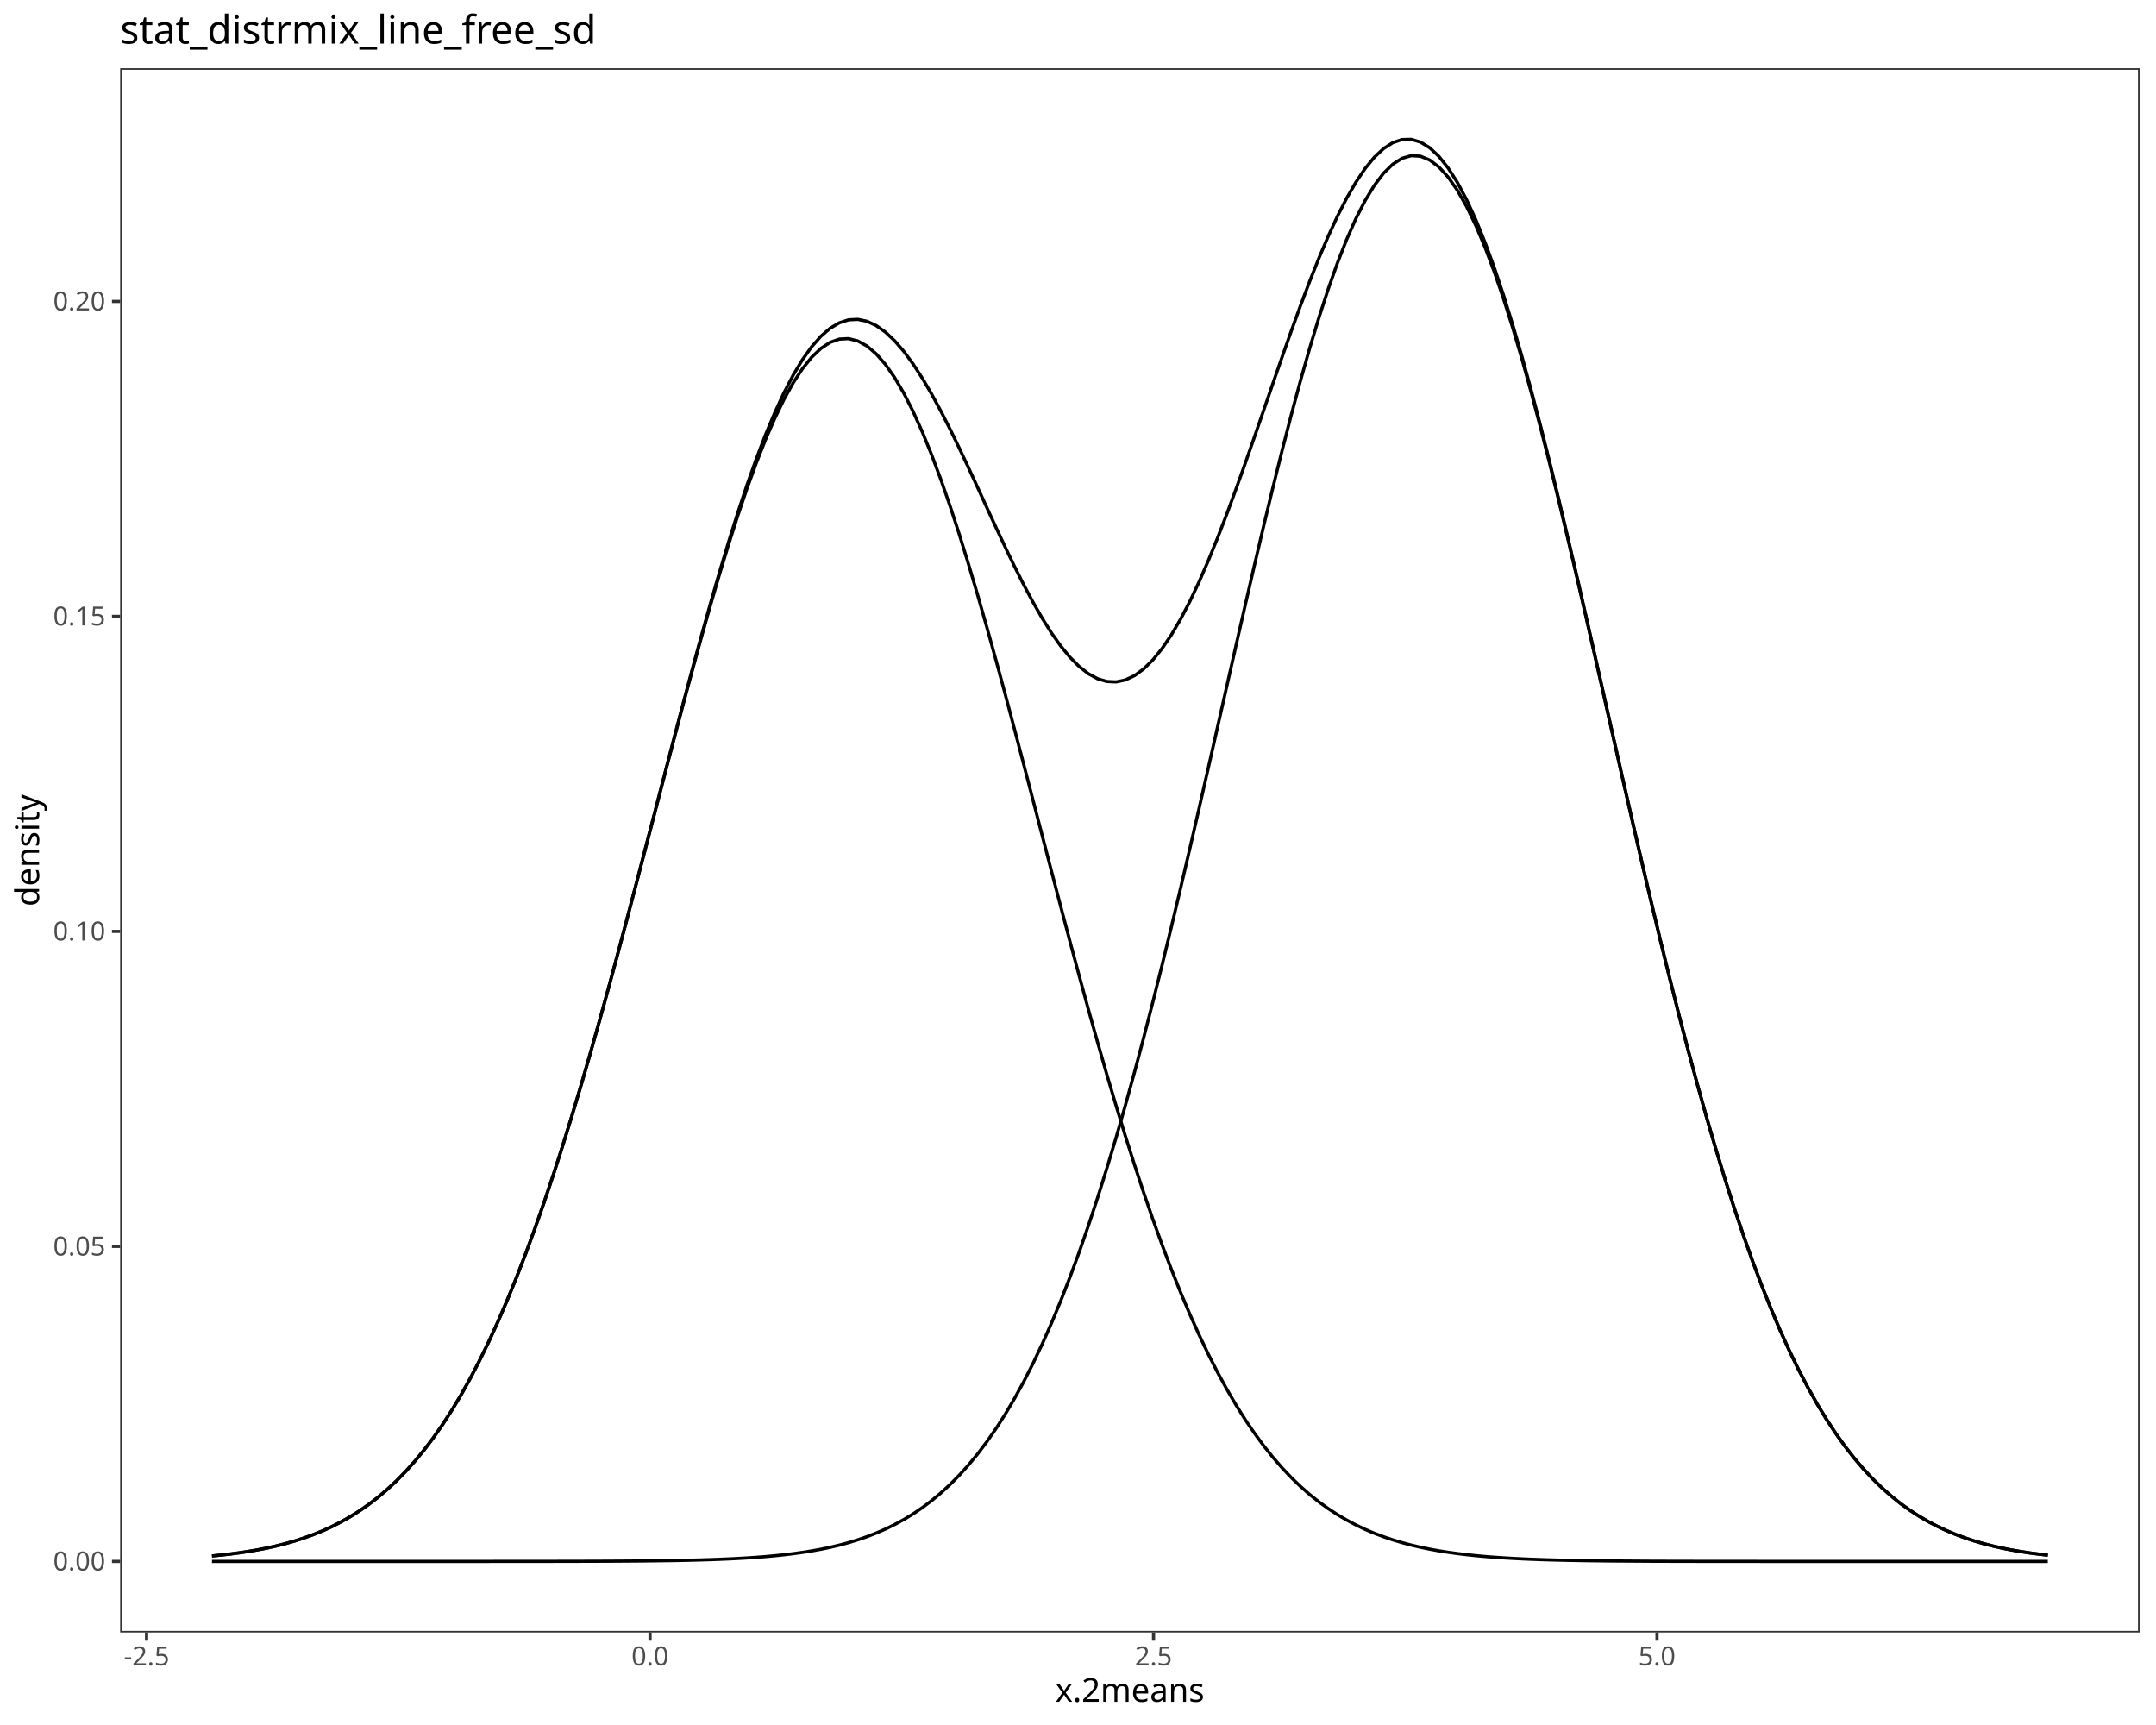
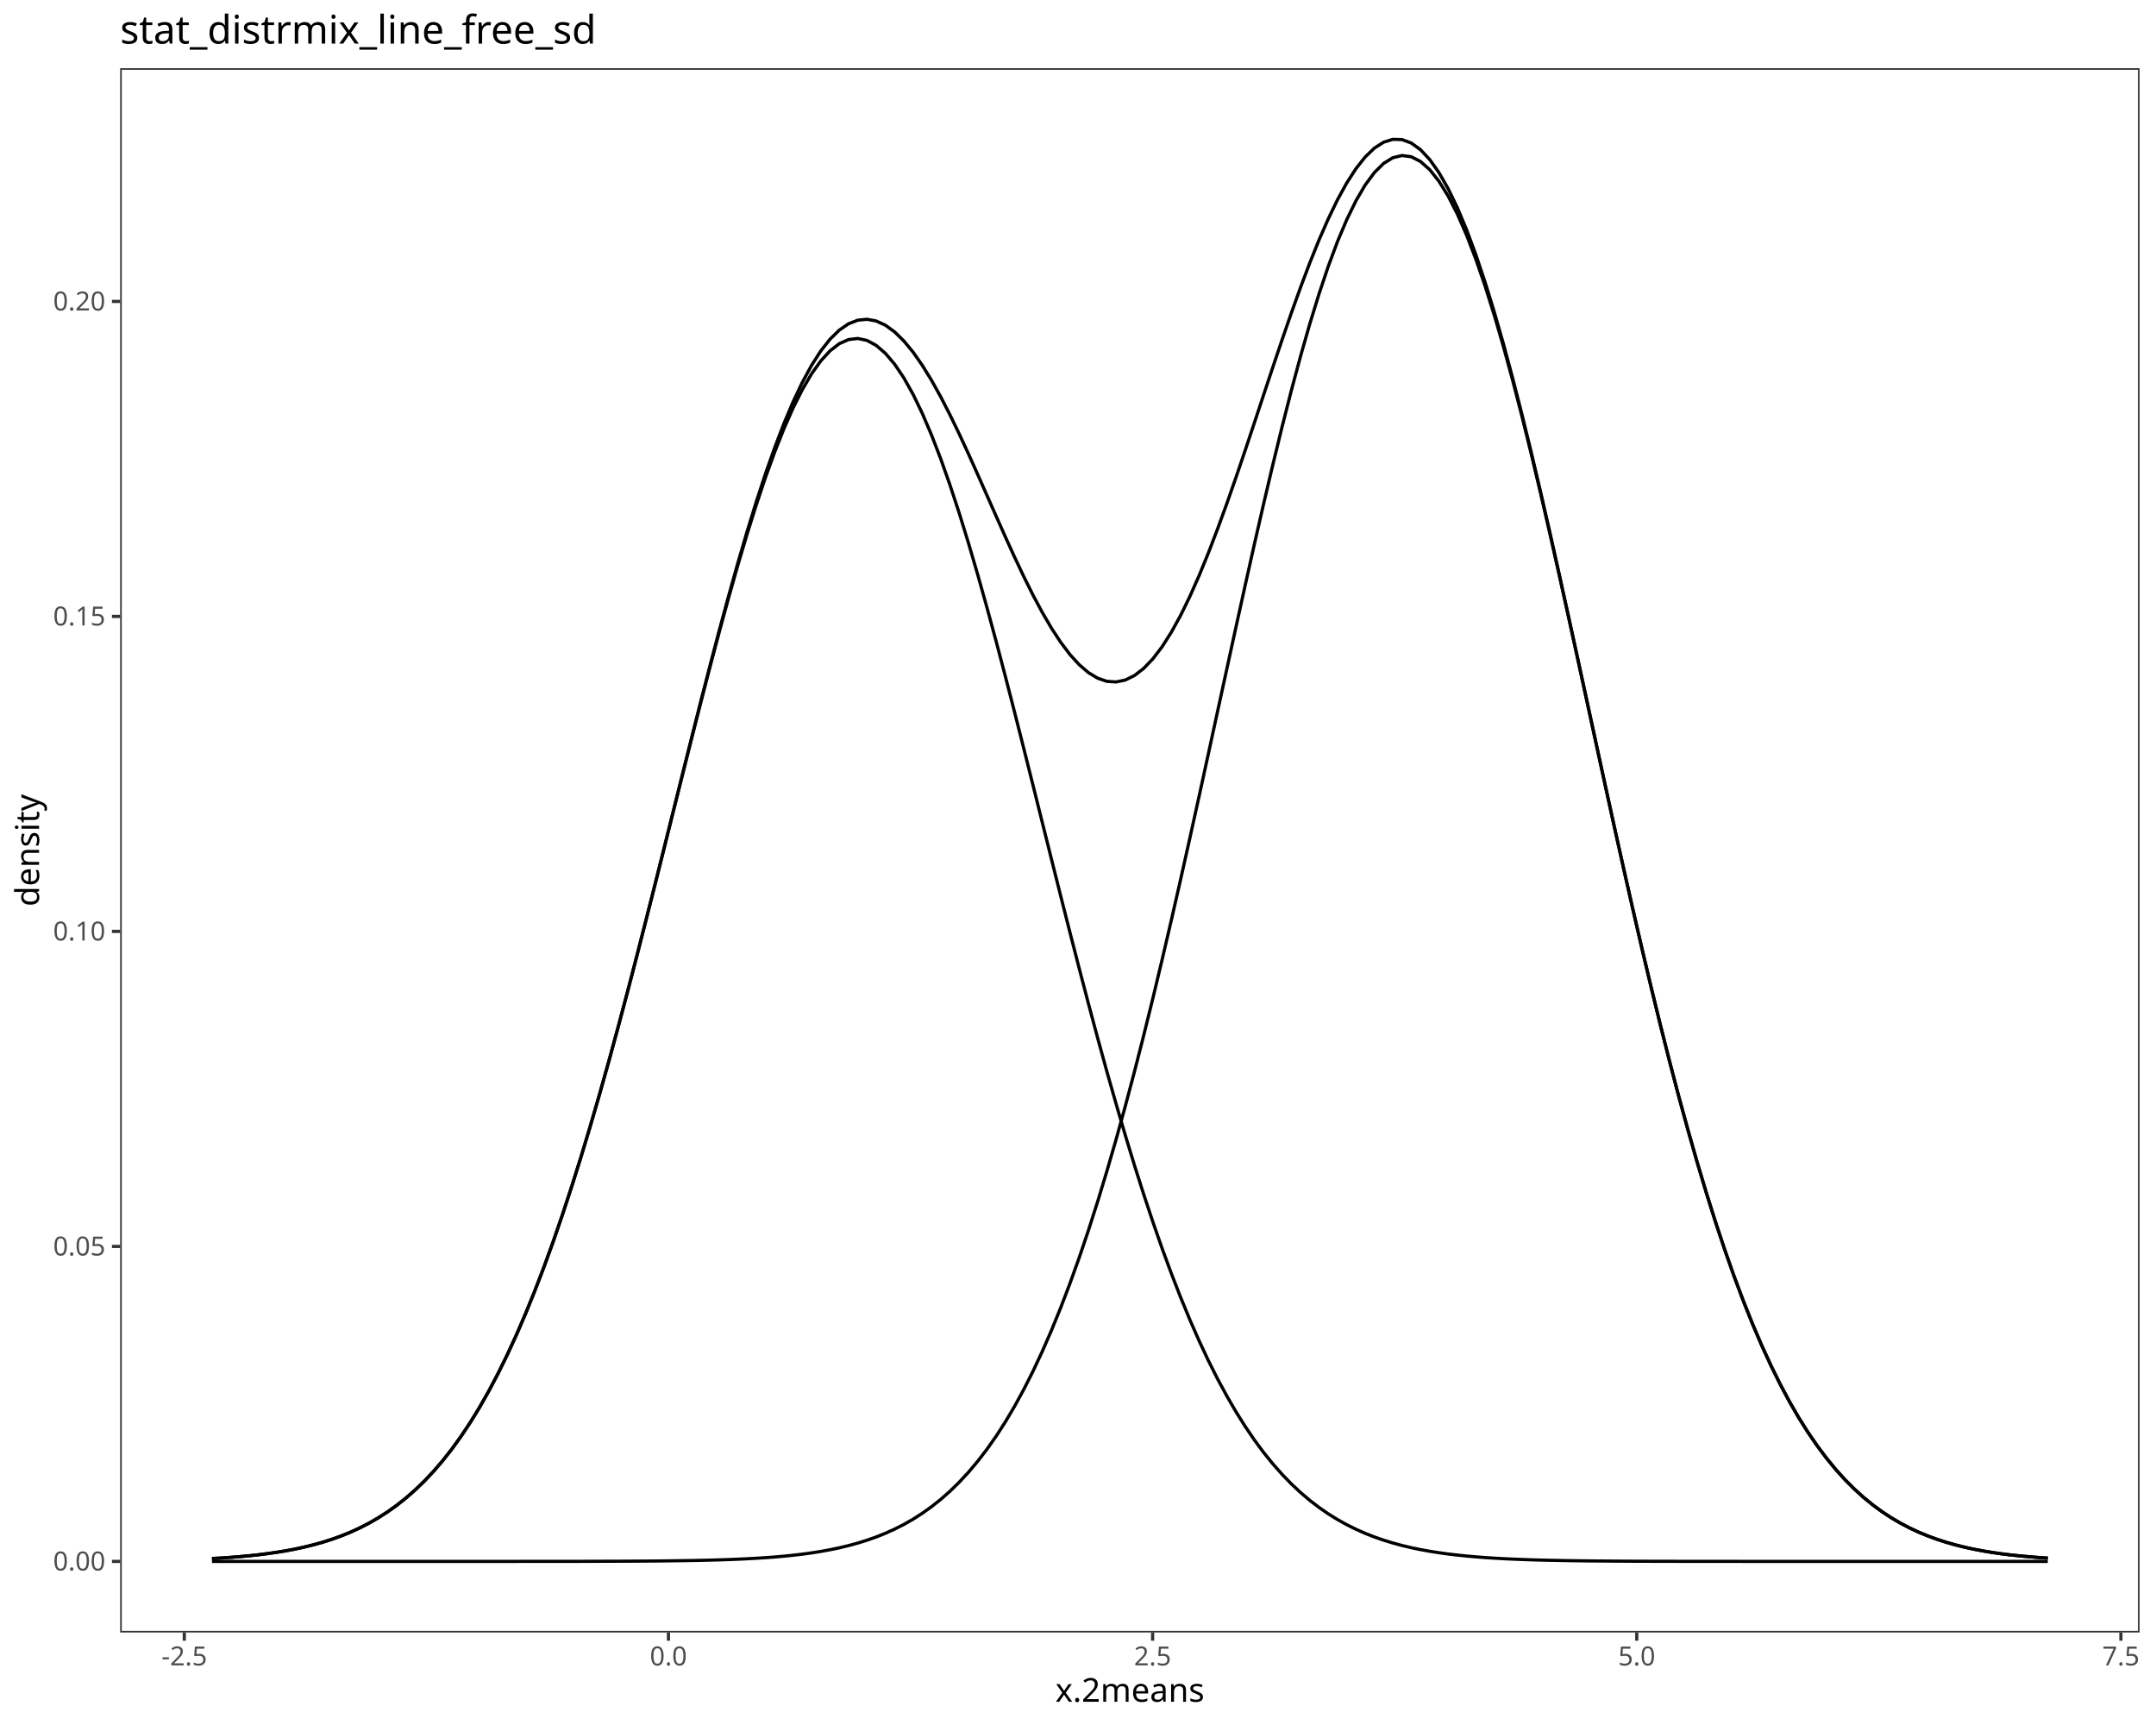
<svg xmlns="http://www.w3.org/2000/svg" class="svglite" data-engine-version="2.0" width="720.00pt" height="576.00pt" viewBox="0 0 720.00 576.00">
  <defs>
    <style type="text/css">
    .svglite line, .svglite polyline, .svglite polygon, .svglite path, .svglite rect, .svglite circle {
      fill: none;
      stroke: #000000;
      stroke-linecap: round;
      stroke-linejoin: round;
      stroke-miterlimit: 10.00;
    }
  </style>
  </defs>
  <rect width="100%" height="100%" style="stroke: none; fill: #FFFFFF;" />
  <defs>
    <clipPath id="cpMC4wMHw3MjAuMDB8MC4wMHw1NzYuMDA=">
      <rect x="0.00" y="0.00" width="720.00" height="576.00" />
    </clipPath>
  </defs>
  <g clip-path="url(#cpMC4wMHw3MjAuMDB8MC4wMHw1NzYuMDA=)">
    <rect x="0.00" y="0.00" width="720.00" height="576.00" style="stroke-width: 1.07; stroke: #FFFFFF; fill: #FFFFFF;" />
  </g>
  <defs>
    <clipPath id="cpNDAuMTN8NzE0LjUyfDIyLjc4fDU0NS4xMQ==">
      <rect x="40.13" y="22.78" width="674.39" height="522.33" />
    </clipPath>
  </defs>
  <g clip-path="url(#cpNDAuMTN8NzE0LjUyfDIyLjc4fDU0NS4xMQ==)">
    <rect x="40.13" y="22.78" width="674.39" height="522.33" style="stroke-width: 1.07; stroke: none; fill: #FFFFFF;" />
-     <polyline points="70.79,519.55 73.87,519.24 76.95,518.89 80.03,518.48 83.11,518.01 86.19,517.48 89.27,516.88 92.35,516.19 95.43,515.40 98.51,514.52 101.59,513.52 104.68,512.40 107.76,511.14 110.84,509.74 113.92,508.16 117.00,506.42 120.08,504.47 123.16,502.32 126.24,499.95 129.32,497.33 132.40,494.46 135.48,491.32 138.56,487.88 141.65,484.13 144.73,480.06 147.81,475.65 150.89,470.89 153.97,465.76 157.05,460.24 160.13,454.34 163.21,448.03 166.29,441.31 169.37,434.18 172.45,426.63 175.53,418.66 178.61,410.28 181.70,401.48 184.78,392.29 187.86,382.72 190.94,372.77 194.02,362.48 197.10,351.86 200.18,340.95 203.26,329.77 206.34,318.37 209.42,306.79 212.50,295.06 215.58,283.24 218.67,271.38 221.75,259.53 224.83,247.74 227.91,236.08 230.99,224.61 234.07,213.38 237.15,202.46 240.23,191.91 243.31,181.80 246.39,172.17 249.47,163.09 252.55,154.63 255.63,146.82 258.72,139.72 261.80,133.38 264.88,127.84 267.96,123.14 271.04,119.30 274.12,116.36 277.20,114.33 280.28,113.23 283.36,113.07 286.44,113.84 289.52,115.54 292.60,118.16 295.69,121.69 298.77,126.09 301.85,131.34 304.93,137.40 308.01,144.24 311.09,151.80 314.17,160.04 317.25,168.91 320.33,178.35 323.41,188.30 326.49,198.71 329.57,209.50 332.66,220.63 335.74,232.02 338.82,243.62 341.90,255.37 344.98,267.21 348.06,279.07 351.14,290.91 354.22,302.68 357.30,314.32 360.38,325.79 363.46,337.05 366.54,348.05 369.62,358.78 372.71,369.19 375.79,379.26 378.87,388.97 381.95,398.30 385.03,407.23 388.11,415.76 391.19,423.87 394.27,431.57 397.35,438.85 400.43,445.71 403.51,452.17 406.59,458.21 409.68,463.86 412.76,469.13 415.84,474.02 418.92,478.55 422.00,482.74 425.08,486.60 428.16,490.14 431.24,493.39 434.32,496.35 437.40,499.06 440.48,501.52 443.56,503.74 446.64,505.76 449.73,507.57 452.81,509.20 455.89,510.67 458.97,511.98 462.05,513.14 465.13,514.18 468.21,515.10 471.29,515.92 474.37,516.64 477.45,517.28 480.53,517.84 483.61,518.32 486.70,518.75 489.78,519.12 492.86,519.45 495.94,519.73 499.02,519.97 502.10,520.18 505.18,520.36 508.26,520.52 511.34,520.65 514.42,520.76 517.50,520.86 520.58,520.94 523.66,521.01 526.75,521.07 529.83,521.12 532.91,521.16 535.99,521.20 539.07,521.23 542.15,521.25 545.23,521.27 548.31,521.29 551.39,521.31 554.47,521.32 557.55,521.33 560.63,521.34 563.72,521.34 566.80,521.35 569.88,521.35 572.96,521.36 576.04,521.36 579.12,521.36 582.20,521.36 585.28,521.36 588.36,521.37 591.44,521.37 594.52,521.37 597.60,521.37 600.68,521.37 603.77,521.37 606.85,521.37 609.93,521.37 613.01,521.37 616.09,521.37 619.17,521.37 622.25,521.37 625.33,521.37 628.41,521.37 631.49,521.37 634.57,521.37 637.65,521.37 640.74,521.37 643.82,521.37 646.90,521.37 649.98,521.37 653.06,521.37 656.14,521.37 659.22,521.37 662.30,521.37 665.38,521.37 668.46,521.37 671.54,521.37 674.62,521.37 677.70,521.37 680.79,521.37 683.87,521.37 " style="stroke-width: 1.07; stroke-linecap: butt;" />
-     <polyline points="70.79,521.37 73.87,521.37 76.95,521.37 80.03,521.37 83.11,521.37 86.19,521.37 89.27,521.37 92.35,521.37 95.43,521.37 98.51,521.37 101.59,521.37 104.68,521.37 107.76,521.37 110.84,521.37 113.92,521.37 117.00,521.37 120.08,521.37 123.16,521.37 126.24,521.37 129.32,521.37 132.40,521.37 135.48,521.37 138.56,521.37 141.65,521.37 144.73,521.37 147.81,521.37 150.89,521.37 153.97,521.37 157.05,521.37 160.13,521.37 163.21,521.37 166.29,521.36 169.37,521.36 172.45,521.36 175.53,521.36 178.61,521.36 181.70,521.35 184.78,521.35 187.86,521.34 190.94,521.34 194.02,521.33 197.10,521.32 200.18,521.31 203.26,521.30 206.34,521.28 209.42,521.26 212.50,521.24 215.58,521.21 218.67,521.17 221.75,521.13 224.83,521.09 227.91,521.03 230.99,520.96 234.07,520.88 237.15,520.78 240.23,520.67 243.31,520.54 246.39,520.39 249.47,520.21 252.55,520.00 255.63,519.76 258.72,519.48 261.80,519.16 264.88,518.79 267.96,518.36 271.04,517.87 274.12,517.31 277.20,516.67 280.28,515.94 283.36,515.11 286.44,514.17 289.52,513.11 292.60,511.91 295.69,510.57 298.77,509.06 301.85,507.38 304.93,505.51 308.01,503.42 311.09,501.10 314.17,498.54 317.25,495.72 320.33,492.61 323.41,489.20 326.49,485.47 329.57,481.39 332.66,476.96 335.74,472.14 338.82,466.93 341.90,461.31 344.98,455.26 348.06,448.76 351.14,441.81 354.22,434.39 357.30,426.50 360.38,418.13 363.46,409.29 366.54,399.96 369.62,390.15 372.71,379.88 375.79,369.16 378.87,358.00 381.95,346.42 385.03,334.45 388.11,322.12 391.19,309.47 394.27,296.52 397.35,283.34 400.43,269.95 403.51,256.43 406.59,242.82 409.68,229.18 412.76,215.57 415.84,202.07 418.92,188.73 422.00,175.63 425.08,162.84 428.16,150.43 431.24,138.47 434.32,127.03 437.40,116.18 440.48,105.98 443.56,96.51 446.64,87.81 449.73,79.95 452.81,72.98 455.89,66.95 458.97,61.89 462.05,57.83 465.13,54.82 468.21,52.86 471.29,51.97 474.37,52.16 477.45,53.43 480.53,55.76 483.61,59.14 486.70,63.55 489.78,68.96 492.86,75.33 495.94,82.62 499.02,90.78 502.10,99.75 505.18,109.49 508.26,119.92 511.34,130.99 514.42,142.62 517.50,154.75 520.58,167.30 523.66,180.21 526.75,193.40 529.83,206.80 532.91,220.35 535.99,233.97 539.07,247.61 542.15,261.20 545.23,274.68 548.31,288.00 551.39,301.10 554.47,313.95 557.55,326.50 560.63,338.70 563.72,350.54 566.80,361.97 569.88,372.98 572.96,383.55 576.04,393.65 579.12,403.29 582.20,412.45 585.28,421.13 588.36,429.33 591.44,437.06 594.52,444.31 597.60,451.10 600.68,457.44 603.77,463.34 606.85,468.81 609.93,473.88 613.01,478.56 616.09,482.87 619.17,486.82 622.25,490.44 625.33,493.74 628.41,496.74 631.49,499.47 634.57,501.95 637.65,504.18 640.74,506.19 643.82,508.00 646.90,509.61 649.98,511.06 653.06,512.35 656.14,513.49 659.22,514.51 662.30,515.41 665.38,516.20 668.46,516.90 671.54,517.51 674.62,518.05 677.70,518.52 680.79,518.92 683.87,519.28 " style="stroke-width: 1.07; stroke-linecap: butt;" />
-     <polyline points="70.79,519.55 73.87,519.24 76.95,518.89 80.03,518.48 83.11,518.01 86.19,517.48 89.27,516.88 92.35,516.19 95.43,515.40 98.51,514.52 101.59,513.52 104.68,512.40 107.76,511.14 110.84,509.74 113.92,508.16 117.00,506.42 120.08,504.47 123.16,502.32 126.24,499.95 129.32,497.33 132.40,494.46 135.48,491.31 138.56,487.88 141.65,484.13 144.73,480.06 147.81,475.65 150.89,470.89 153.97,465.75 157.05,460.24 160.13,454.33 163.21,448.02 166.29,441.31 169.37,434.17 172.45,426.62 175.53,418.65 178.61,410.26 181.70,401.47 184.78,392.27 187.86,382.69 190.94,372.74 194.02,362.44 197.10,351.81 200.18,340.89 203.26,329.70 206.34,318.28 209.42,306.68 212.50,294.93 215.58,283.08 218.67,271.18 221.75,259.29 224.83,247.46 227.91,235.74 230.99,224.20 234.07,212.89 237.15,201.88 240.23,191.22 243.31,180.97 246.39,171.19 249.47,161.94 252.55,153.26 255.63,145.21 258.72,137.83 261.80,131.17 264.88,125.26 267.96,120.13 271.04,115.80 274.12,112.30 277.20,109.63 280.28,107.80 283.36,106.80 286.44,106.64 289.52,107.28 292.60,108.71 295.69,110.89 298.77,113.79 301.85,117.35 304.93,121.54 308.01,126.29 311.09,131.54 314.17,137.22 317.25,143.26 320.33,149.59 323.41,156.13 326.49,162.80 329.57,169.53 332.66,176.22 335.74,182.80 338.82,189.19 341.90,195.31 344.98,201.09 348.06,206.46 351.14,211.35 354.22,215.70 357.30,219.45 360.38,222.55 363.46,224.96 366.54,226.64 369.62,227.56 372.71,227.70 375.79,227.05 378.87,225.60 381.95,223.35 385.03,220.31 388.11,216.51 391.19,211.97 394.27,206.72 397.35,200.82 400.43,194.30 403.51,187.22 406.59,179.66 409.68,171.67 412.76,163.33 415.84,154.72 418.92,145.91 422.00,137.00 425.08,128.07 428.16,119.20 431.24,110.48 434.32,102.01 437.40,93.86 440.48,86.13 443.56,78.88 446.64,72.20 449.73,66.15 452.81,60.82 455.89,56.24 458.97,52.49 462.05,49.61 465.13,47.63 468.21,46.60 471.29,46.53 474.37,47.44 477.45,49.34 480.53,52.23 483.61,56.10 486.70,60.93 489.78,66.71 492.86,73.41 495.94,80.98 499.02,89.38 502.10,98.56 505.18,108.48 508.26,119.07 511.34,130.27 514.42,142.01 517.50,154.24 520.58,166.87 523.66,179.85 526.75,193.10 529.83,206.55 532.91,220.14 535.99,233.80 539.07,247.47 542.15,261.08 545.23,274.58 548.31,287.92 551.39,301.04 554.47,313.90 557.55,326.45 560.63,338.67 563.72,350.51 566.80,361.95 569.88,372.96 572.96,383.53 576.04,393.64 579.12,403.28 582.20,412.44 585.28,421.13 588.36,429.33 591.44,437.05 594.52,444.30 597.60,451.09 600.68,457.43 603.77,463.33 606.85,468.81 609.93,473.88 613.01,478.56 616.09,482.87 619.17,486.82 622.25,490.44 625.33,493.74 628.41,496.74 631.49,499.47 634.57,501.95 637.65,504.18 640.74,506.19 643.82,508.00 646.90,509.61 649.98,511.06 653.06,512.35 656.14,513.49 659.22,514.51 662.30,515.41 665.38,516.20 668.46,516.90 671.54,517.51 674.62,518.05 677.70,518.52 680.79,518.92 683.87,519.28 " style="stroke-width: 1.07; stroke-linecap: butt;" />
+     <polyline points="70.79,520.41 73.87,520.24 76.95,520.03 80.03,519.78 83.11,519.50 86.19,519.17 89.27,518.78 92.35,518.34 95.43,517.84 98.51,517.26 101.59,516.59 104.68,515.83 107.76,514.97 110.84,513.99 113.92,512.88 117.00,511.63 120.08,510.22 123.16,508.64 126.24,506.87 129.32,504.90 132.40,502.71 135.48,500.28 138.56,497.59 141.65,494.62 144.73,491.36 147.81,487.78 150.89,483.87 153.97,479.61 157.05,474.97 160.13,469.96 163.21,464.54 166.29,458.71 169.37,452.45 172.45,445.75 175.53,438.60 178.61,431.01 181.70,422.96 184.78,414.47 187.86,405.53 190.94,396.15 194.02,386.34 197.10,376.13 200.18,365.54 203.26,354.59 206.34,343.31 209.42,331.74 212.50,319.92 215.58,307.89 218.67,295.71 221.75,283.42 224.83,271.08 227.91,258.76 230.99,246.51 234.07,234.41 237.15,222.52 240.23,210.90 243.31,199.63 246.39,188.78 249.47,178.42 252.55,168.61 255.63,159.42 258.72,150.92 261.80,143.15 264.88,136.18 267.96,130.05 271.04,124.81 274.12,120.49 277.20,117.14 280.28,114.76 283.36,113.39 286.44,113.02 289.52,113.67 292.60,115.33 295.69,117.99 298.77,121.62 301.85,126.20 304.93,131.69 308.01,138.06 311.09,145.27 314.17,153.25 317.25,161.96 320.33,171.33 323.41,181.30 326.49,191.81 329.57,202.78 332.66,214.15 335.74,225.85 338.82,237.81 341.90,249.97 344.98,262.24 348.06,274.57 351.14,286.90 354.22,299.17 357.30,311.31 360.38,323.28 363.46,335.04 366.54,346.53 369.62,357.72 372.71,368.57 375.79,379.06 378.87,389.16 381.95,398.84 385.03,408.10 388.11,416.92 391.19,425.29 394.27,433.20 397.35,440.67 400.43,447.69 403.51,454.26 406.59,460.40 409.68,466.11 412.76,471.42 415.84,476.32 418.92,480.85 422.00,485.01 425.08,488.82 428.16,492.31 431.24,495.49 434.32,498.37 437.40,500.99 440.48,503.35 443.56,505.48 446.64,507.39 449.73,509.11 452.81,510.64 455.89,512.00 458.97,513.21 462.05,514.28 465.13,515.22 468.21,516.06 471.29,516.79 474.37,517.43 477.45,517.99 480.53,518.47 483.61,518.90 486.70,519.26 489.78,519.58 492.86,519.85 495.94,520.09 499.02,520.29 502.10,520.46 505.18,520.61 508.26,520.73 511.34,520.84 514.42,520.93 517.50,521.00 520.58,521.06 523.66,521.12 526.75,521.16 529.83,521.20 532.91,521.23 535.99,521.25 539.07,521.28 542.15,521.29 545.23,521.31 548.31,521.32 551.39,521.33 554.47,521.34 557.55,521.34 560.63,521.35 563.72,521.35 566.80,521.36 569.88,521.36 572.96,521.36 576.04,521.36 579.12,521.36 582.20,521.37 585.28,521.37 588.36,521.37 591.44,521.37 594.52,521.37 597.60,521.37 600.68,521.37 603.77,521.37 606.85,521.37 609.93,521.37 613.01,521.37 616.09,521.37 619.17,521.37 622.25,521.37 625.33,521.37 628.41,521.37 631.49,521.37 634.57,521.37 637.65,521.37 640.74,521.37 643.82,521.37 646.90,521.37 649.98,521.37 653.06,521.37 656.14,521.37 659.22,521.37 662.30,521.37 665.38,521.37 668.46,521.37 671.54,521.37 674.62,521.37 677.70,521.37 680.79,521.37 683.87,521.37 " style="stroke-width: 1.07; stroke-linecap: butt;" />
+     <polyline points="70.79,521.37 73.87,521.37 76.95,521.37 80.03,521.37 83.11,521.37 86.19,521.37 89.27,521.37 92.35,521.37 95.43,521.37 98.51,521.37 101.59,521.37 104.68,521.37 107.76,521.37 110.84,521.37 113.92,521.37 117.00,521.37 120.08,521.37 123.16,521.37 126.24,521.37 129.32,521.37 132.40,521.37 135.48,521.37 138.56,521.37 141.65,521.37 144.73,521.37 147.81,521.37 150.89,521.37 153.97,521.37 157.05,521.37 160.13,521.37 163.21,521.37 166.29,521.37 169.37,521.37 172.45,521.37 175.53,521.36 178.61,521.36 181.70,521.36 184.78,521.36 187.86,521.35 190.94,521.35 194.02,521.35 197.10,521.34 200.18,521.33 203.26,521.32 206.34,521.31 209.42,521.30 212.50,521.28 215.58,521.26 218.67,521.24 221.75,521.21 224.83,521.17 227.91,521.13 230.99,521.08 234.07,521.02 237.15,520.95 240.23,520.86 243.31,520.76 246.39,520.64 249.47,520.49 252.55,520.32 255.63,520.13 258.72,519.90 261.80,519.63 264.88,519.31 267.96,518.95 271.04,518.53 274.12,518.04 277.20,517.48 280.28,516.84 283.36,516.10 286.44,515.26 289.52,514.30 292.60,513.22 295.69,511.98 298.77,510.59 301.85,509.03 304.93,507.27 308.01,505.30 311.09,503.10 314.17,500.66 317.25,497.94 320.33,494.93 323.41,491.61 326.49,487.96 329.57,483.95 332.66,479.57 335.74,474.78 338.82,469.58 341.90,463.94 344.98,457.85 348.06,451.28 351.14,444.22 354.22,436.66 357.30,428.59 360.38,420.01 363.46,410.91 366.54,401.29 369.62,391.15 372.71,380.51 375.79,369.38 378.87,357.77 381.95,345.71 385.03,333.23 388.11,320.37 391.19,307.16 394.27,293.65 397.35,279.88 400.43,265.92 403.51,251.82 406.59,237.64 409.68,223.47 412.76,209.36 415.84,195.39 418.92,181.64 422.00,168.19 425.08,155.11 428.16,142.50 431.24,130.42 434.32,118.95 437.40,108.18 440.48,98.17 443.56,88.99 446.64,80.71 449.73,73.39 452.81,67.07 455.89,61.80 458.97,57.63 462.05,54.58 465.13,52.67 468.21,51.93 471.29,52.34 474.37,53.92 477.45,56.65 480.53,60.51 483.61,65.47 486.70,71.50 489.78,78.54 492.86,86.56 495.94,95.49 499.02,105.27 502.10,115.83 505.18,127.11 508.26,139.02 511.34,151.49 514.42,164.45 517.50,177.80 520.58,191.47 523.66,205.39 526.75,219.47 529.83,233.63 532.91,247.81 535.99,261.94 539.07,275.95 542.15,289.78 545.23,303.37 548.31,316.67 551.39,329.63 554.47,342.22 557.55,354.40 560.63,366.14 563.72,377.41 566.80,388.19 569.88,398.47 572.96,408.24 576.04,417.49 579.12,426.22 582.20,434.43 585.28,442.13 588.36,449.33 591.44,456.04 594.52,462.27 597.60,468.03 600.68,473.36 603.77,478.26 606.85,482.75 609.93,486.87 613.01,490.62 616.09,494.03 619.17,497.12 622.25,499.92 625.33,502.44 628.41,504.71 631.49,506.74 634.57,508.55 637.65,510.17 640.74,511.61 643.82,512.88 646.90,514.01 649.98,515.00 653.06,515.87 656.14,516.64 659.22,517.31 662.30,517.89 665.38,518.40 668.46,518.84 671.54,519.22 674.62,519.54 677.70,519.82 680.79,520.07 683.87,520.27 " style="stroke-width: 1.07; stroke-linecap: butt;" />
+     <polyline points="70.79,520.41 73.87,520.24 76.95,520.03 80.03,519.78 83.11,519.50 86.19,519.17 89.27,518.78 92.35,518.34 95.43,517.84 98.51,517.26 101.59,516.59 104.68,515.83 107.76,514.97 110.84,513.99 113.92,512.88 117.00,511.63 120.08,510.22 123.16,508.64 126.24,506.87 129.32,504.90 132.40,502.71 135.48,500.28 138.56,497.59 141.65,494.62 144.73,491.36 147.81,487.78 150.89,483.87 153.97,479.60 157.05,474.97 160.13,469.96 163.21,464.54 166.29,458.70 169.37,452.44 172.45,445.74 175.53,438.60 178.61,431.00 181.70,422.95 184.78,414.46 187.86,405.51 190.94,396.13 194.02,386.32 197.10,376.10 200.18,365.50 203.26,354.54 206.34,343.25 209.42,331.67 212.50,319.83 215.58,307.78 218.67,295.57 221.75,283.26 224.83,270.88 227.91,258.52 230.99,246.22 234.07,234.06 237.15,222.09 240.23,210.39 243.31,199.02 246.39,188.05 249.47,177.55 252.55,167.57 255.63,158.18 258.72,149.44 261.80,141.41 264.88,134.12 267.96,127.63 271.04,121.96 274.12,117.16 277.20,113.25 280.28,110.23 283.36,108.12 286.44,106.92 289.52,106.61 292.60,107.18 295.69,108.60 298.77,110.84 301.85,113.86 304.93,117.59 308.01,122.00 311.09,127.00 314.17,132.54 317.25,138.53 320.33,144.89 323.41,151.54 326.49,158.40 329.57,165.36 332.66,172.35 335.74,179.27 338.82,186.03 341.90,192.54 344.98,198.72 348.06,204.48 351.14,209.75 354.22,214.46 357.30,218.54 360.38,221.93 363.46,224.58 366.54,226.45 369.62,227.50 372.71,227.71 375.79,227.07 378.87,225.56 381.95,223.18 385.03,219.96 388.11,215.92 391.19,211.07 394.27,205.48 397.35,199.18 400.43,192.23 403.51,184.71 406.59,176.67 409.68,168.21 412.76,159.40 415.84,150.34 418.92,141.12 422.00,131.82 425.08,122.56 428.16,113.44 431.24,104.53 434.32,95.96 437.40,87.80 440.48,80.15 443.56,73.11 446.64,66.74 449.73,61.12 452.81,56.33 455.89,52.43 458.97,49.47 462.05,47.49 465.13,46.53 468.21,46.61 471.29,47.76 474.37,49.98 477.45,53.27 480.53,57.62 483.61,63.00 486.70,69.39 489.78,76.75 492.86,85.04 495.94,94.21 499.02,104.19 502.10,114.92 505.18,126.35 508.26,138.38 511.34,150.96 514.42,164.00 517.50,177.43 520.58,191.17 523.66,205.13 526.75,219.26 529.83,233.46 532.91,247.67 535.99,261.83 539.07,275.86 542.15,289.70 545.23,303.30 548.31,316.62 551.39,329.59 554.47,342.19 557.55,354.38 560.63,366.12 563.72,377.39 566.80,388.18 569.88,398.46 572.96,408.23 576.04,417.48 579.12,426.21 582.20,434.43 585.28,442.13 588.36,449.33 591.44,456.03 594.52,462.26 597.60,468.03 600.68,473.36 603.77,478.26 606.85,482.75 609.93,486.86 613.01,490.62 616.09,494.03 619.17,497.12 622.25,499.92 625.33,502.44 628.41,504.70 631.49,506.74 634.57,508.55 637.65,510.17 640.74,511.61 643.82,512.88 646.90,514.01 649.98,515.00 653.06,515.87 656.14,516.64 659.22,517.31 662.30,517.89 665.38,518.40 668.46,518.84 671.54,519.22 674.62,519.54 677.70,519.82 680.79,520.07 683.87,520.27 " style="stroke-width: 1.07; stroke-linecap: butt;" />
    <rect x="40.13" y="22.78" width="674.39" height="522.33" style="stroke-width: 1.07; stroke: #333333;" />
  </g>
  <g clip-path="url(#cpMC4wMHw3MjAuMDB8MC4wMHw1NzYuMDA=)">
    <text x="35.20" y="524.40" text-anchor="end" style="font-size: 8.80px; fill: #4D4D4D; font-family: sans;" textLength="17.13px" lengthAdjust="spacingAndGlyphs">0.00</text>
    <text x="35.20" y="419.22" text-anchor="end" style="font-size: 8.80px; fill: #4D4D4D; font-family: sans;" textLength="17.13px" lengthAdjust="spacingAndGlyphs">0.05</text>
    <text x="35.20" y="314.03" text-anchor="end" style="font-size: 8.80px; fill: #4D4D4D; font-family: sans;" textLength="17.13px" lengthAdjust="spacingAndGlyphs">0.10</text>
    <text x="35.20" y="208.85" text-anchor="end" style="font-size: 8.80px; fill: #4D4D4D; font-family: sans;" textLength="17.13px" lengthAdjust="spacingAndGlyphs">0.15</text>
    <text x="35.20" y="103.67" text-anchor="end" style="font-size: 8.80px; fill: #4D4D4D; font-family: sans;" textLength="17.13px" lengthAdjust="spacingAndGlyphs">0.20</text>
    <polyline points="37.39,521.37 40.13,521.37 " style="stroke-width: 1.07; stroke: #333333; stroke-linecap: butt;" />
    <polyline points="37.39,416.19 40.13,416.19 " style="stroke-width: 1.07; stroke: #333333; stroke-linecap: butt;" />
-     <polyline points="37.39,311.01 40.13,311.01 " style="stroke-width: 1.07; stroke: #333333; stroke-linecap: butt;" />
+     <polyline points="37.39,311.00 40.13,311.00 " style="stroke-width: 1.07; stroke: #333333; stroke-linecap: butt;" />
    <polyline points="37.39,205.82 40.13,205.82 " style="stroke-width: 1.07; stroke: #333333; stroke-linecap: butt;" />
    <polyline points="37.39,100.64 40.13,100.64 " style="stroke-width: 1.07; stroke: #333333; stroke-linecap: butt;" />
-     <polyline points="48.95,547.85 48.95,545.11 " style="stroke-width: 1.07; stroke: #333333; stroke-linecap: butt;" />
-     <polyline points="217.08,547.85 217.08,545.11 " style="stroke-width: 1.07; stroke: #333333; stroke-linecap: butt;" />
-     <polyline points="385.22,547.85 385.22,545.11 " style="stroke-width: 1.07; stroke: #333333; stroke-linecap: butt;" />
-     <polyline points="553.36,547.85 553.36,545.11 " style="stroke-width: 1.07; stroke: #333333; stroke-linecap: butt;" />
-     <text x="48.95" y="556.10" text-anchor="middle" style="font-size: 8.80px; fill: #4D4D4D; font-family: sans;" textLength="15.16px" lengthAdjust="spacingAndGlyphs">-2.5</text>
-     <text x="217.08" y="556.10" text-anchor="middle" style="font-size: 8.80px; fill: #4D4D4D; font-family: sans;" textLength="12.23px" lengthAdjust="spacingAndGlyphs">0.0</text>
-     <text x="385.22" y="556.10" text-anchor="middle" style="font-size: 8.80px; fill: #4D4D4D; font-family: sans;" textLength="12.23px" lengthAdjust="spacingAndGlyphs">2.5</text>
-     <text x="553.36" y="556.10" text-anchor="middle" style="font-size: 8.80px; fill: #4D4D4D; font-family: sans;" textLength="12.23px" lengthAdjust="spacingAndGlyphs">5.0</text>
+     <polyline points="61.55,547.85 61.55,545.11 " style="stroke-width: 1.07; stroke: #333333; stroke-linecap: butt;" />
+     <polyline points="223.23,547.85 223.23,545.11 " style="stroke-width: 1.07; stroke: #333333; stroke-linecap: butt;" />
+     <polyline points="384.92,547.85 384.92,545.11 " style="stroke-width: 1.07; stroke: #333333; stroke-linecap: butt;" />
+     <polyline points="546.60,547.85 546.60,545.11 " style="stroke-width: 1.07; stroke: #333333; stroke-linecap: butt;" />
+     <polyline points="708.28,547.85 708.28,545.11 " style="stroke-width: 1.07; stroke: #333333; stroke-linecap: butt;" />
+     <text x="61.55" y="556.10" text-anchor="middle" style="font-size: 8.80px; fill: #4D4D4D; font-family: sans;" textLength="15.16px" lengthAdjust="spacingAndGlyphs">-2.5</text>
+     <text x="223.23" y="556.10" text-anchor="middle" style="font-size: 8.80px; fill: #4D4D4D; font-family: sans;" textLength="12.23px" lengthAdjust="spacingAndGlyphs">0.0</text>
+     <text x="384.92" y="556.10" text-anchor="middle" style="font-size: 8.80px; fill: #4D4D4D; font-family: sans;" textLength="12.23px" lengthAdjust="spacingAndGlyphs">2.5</text>
+     <text x="546.60" y="556.10" text-anchor="middle" style="font-size: 8.80px; fill: #4D4D4D; font-family: sans;" textLength="12.23px" lengthAdjust="spacingAndGlyphs">5.0</text>
+     <text x="708.28" y="556.10" text-anchor="middle" style="font-size: 8.80px; fill: #4D4D4D; font-family: sans;" textLength="12.23px" lengthAdjust="spacingAndGlyphs">7.5</text>
    <text x="377.33" y="568.24" text-anchor="middle" style="font-size: 11.00px; font-family: sans;" textLength="47.70px" lengthAdjust="spacingAndGlyphs">x.2means</text>
    <text transform="translate(13.05,283.95) rotate(-90)" text-anchor="middle" style="font-size: 11.00px; font-family: sans;" textLength="34.86px" lengthAdjust="spacingAndGlyphs">density</text>
    <text x="40.13" y="14.56" style="font-size: 13.20px; font-family: sans;" textLength="153.36px" lengthAdjust="spacingAndGlyphs">stat_distrmix_line_free_sd</text>
  </g>
</svg>
